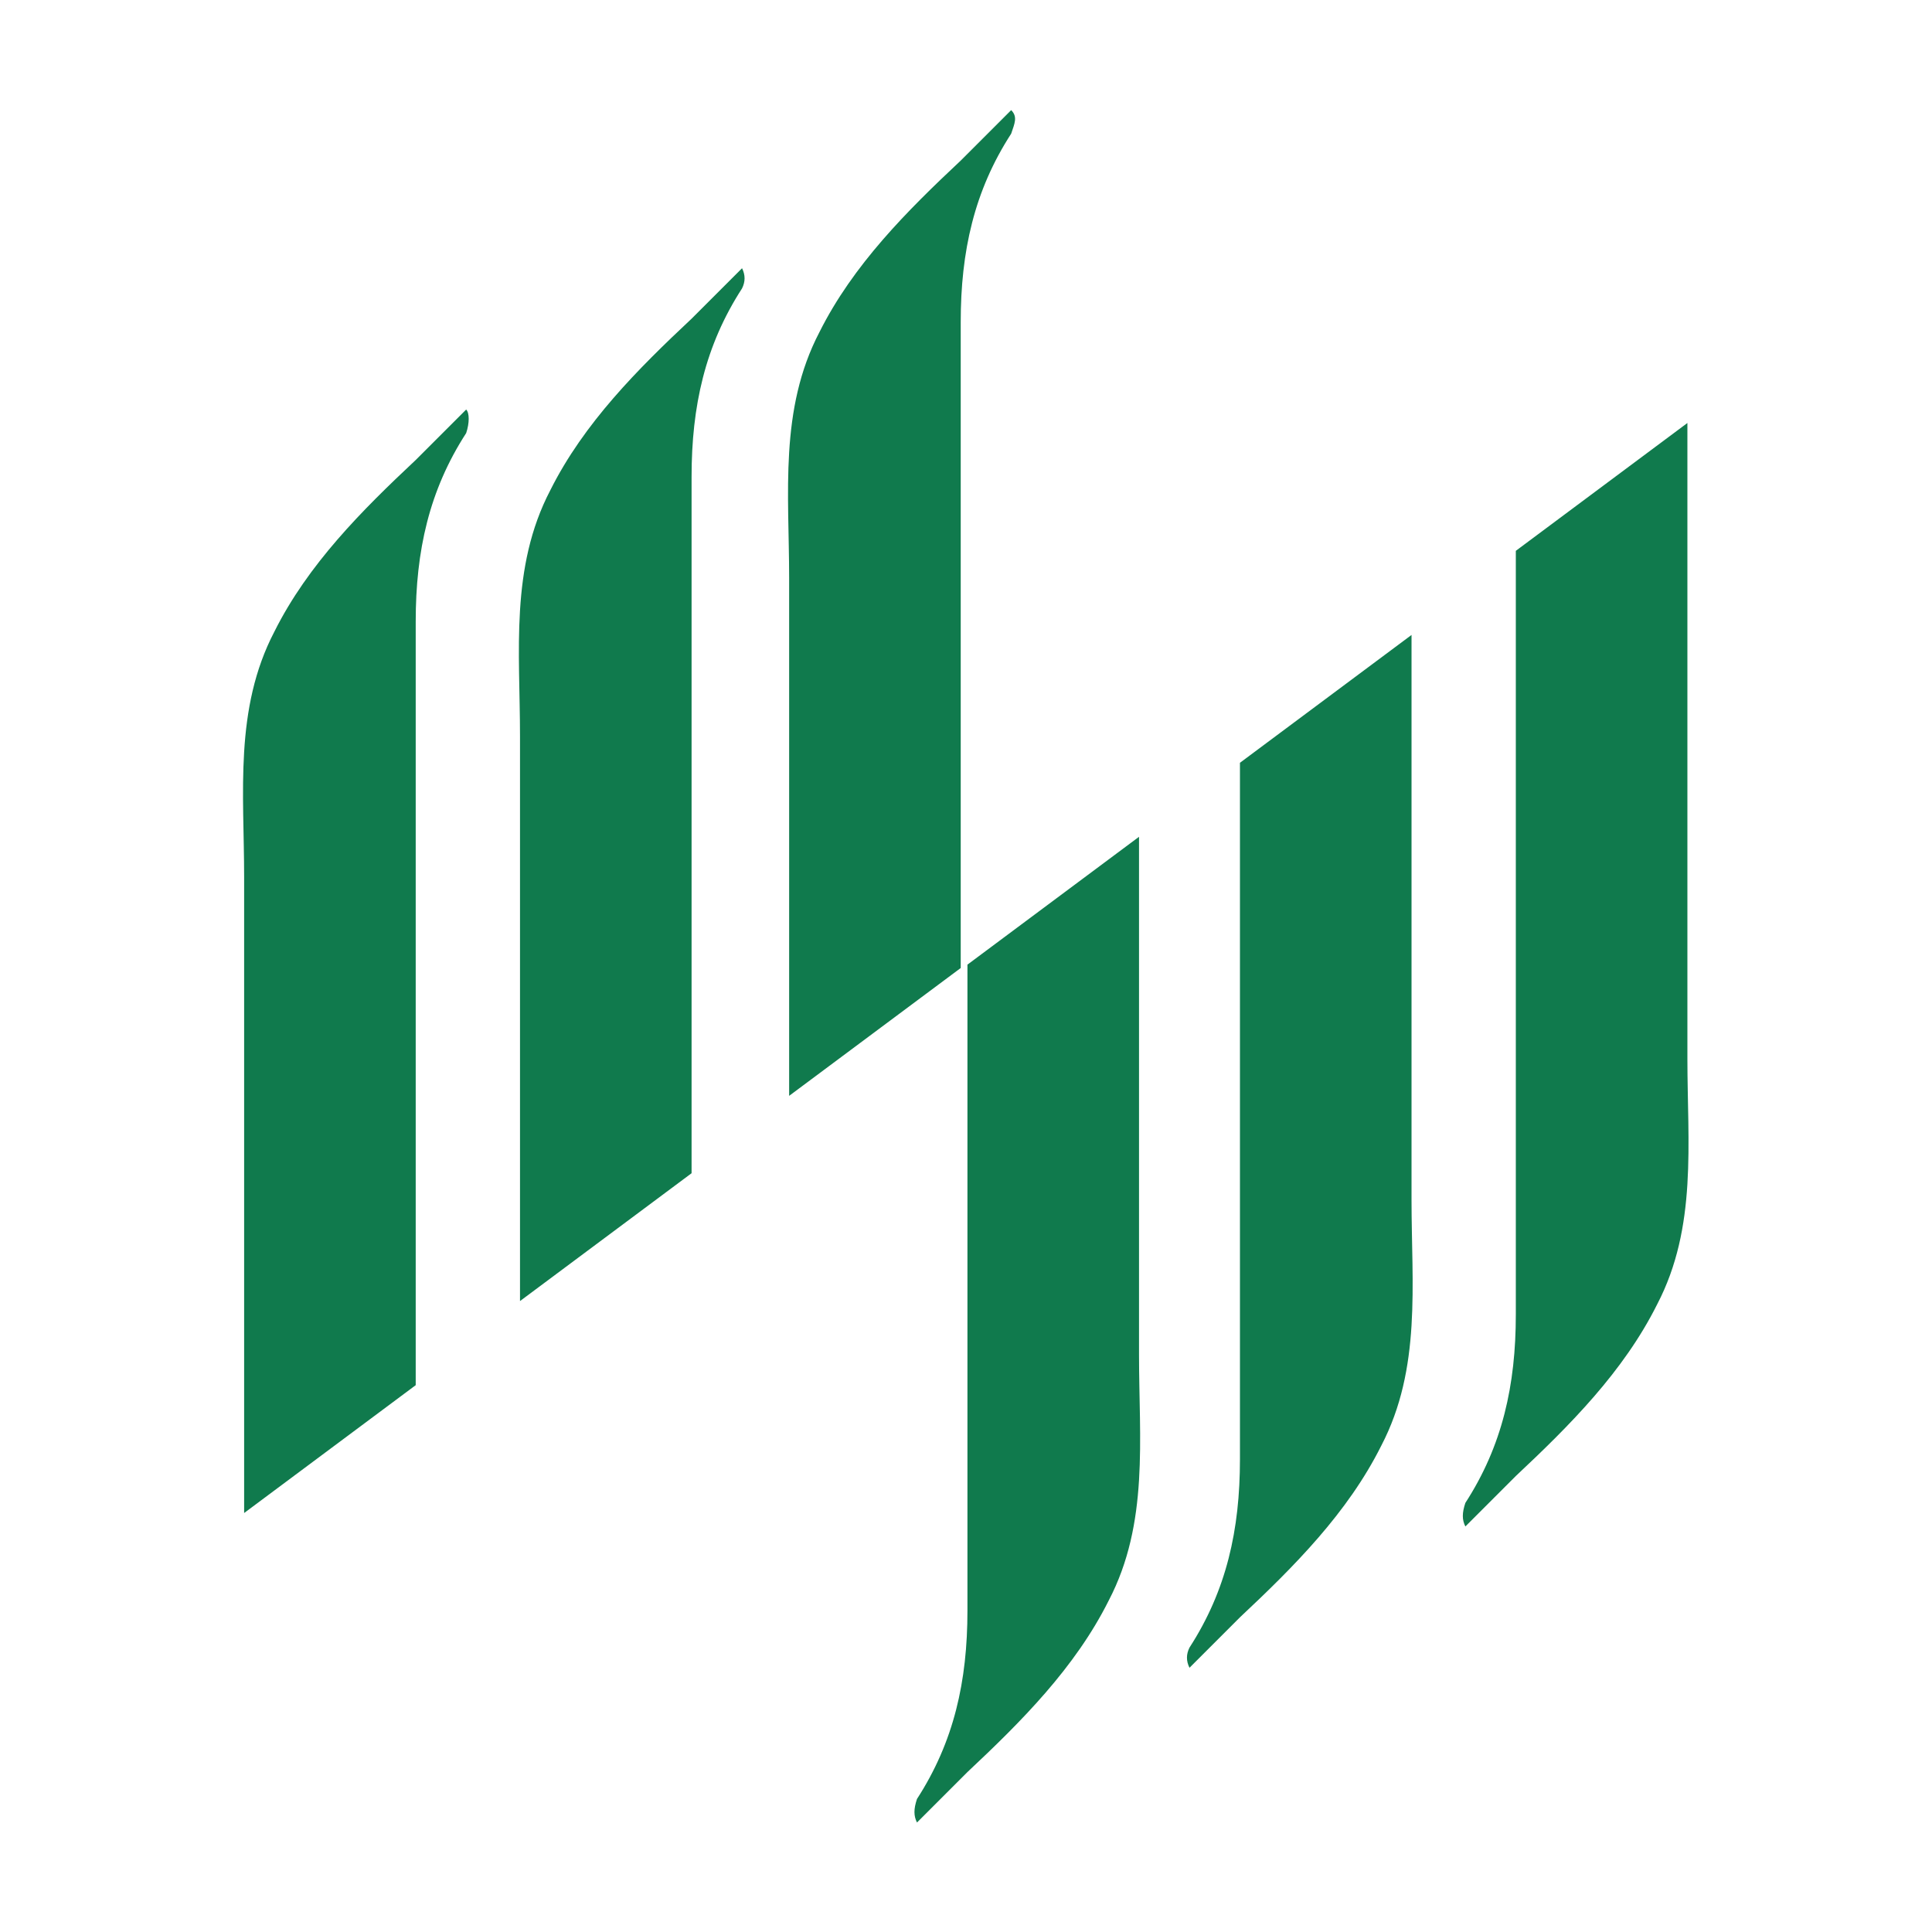
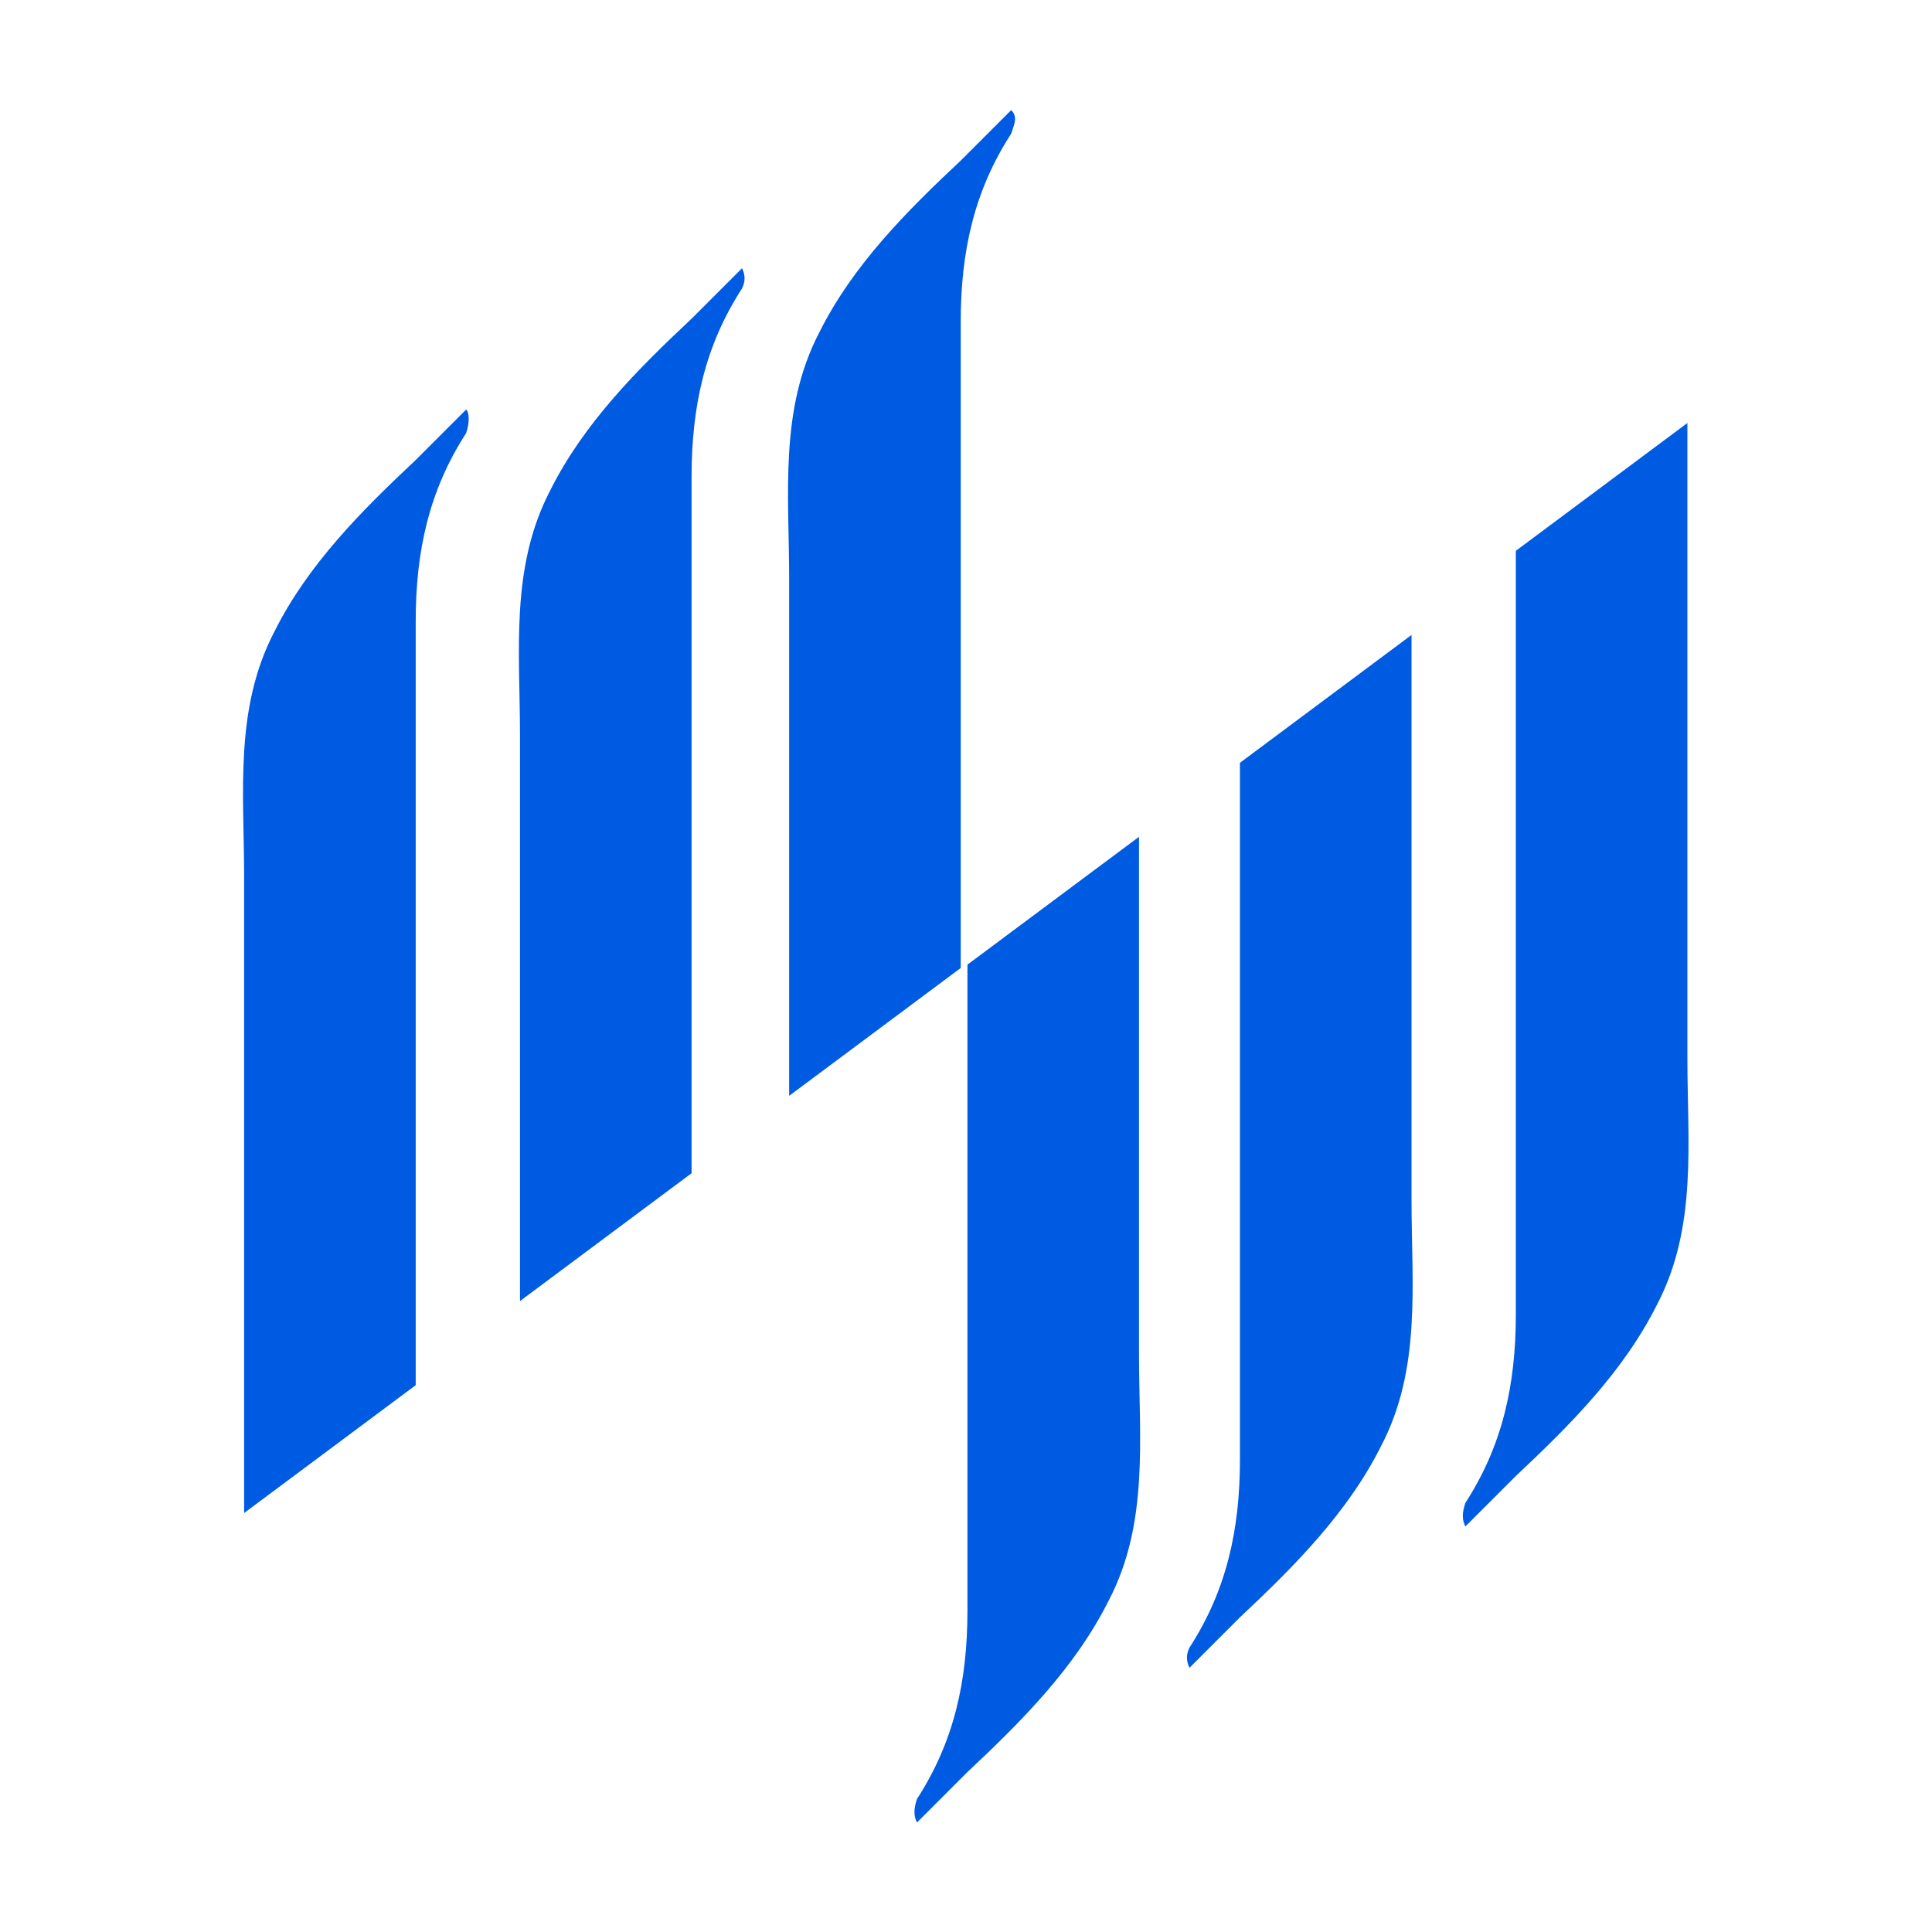
<svg xmlns="http://www.w3.org/2000/svg" width="600" height="600" viewBox="0 0 600 600" fill="none">
-   <path d="M144.775 127.186C139.551 132.41 134.327 137.634 129.103 142.858C112.386 158.53 95.669 175.247 85.221 196.143C72.684 220.173 75.818 246.293 75.818 272.413C75.818 312.115 75.818 411.371 75.818 469.88L129.103 430.177C129.103 358.086 129.103 245.248 129.103 193.008C129.103 171.067 133.282 152.261 144.775 134.499C145.82 131.365 145.82 128.231 144.775 127.186Z" fill="#107A4D" />
-   <path d="M230.448 83.303C225.224 88.527 220 93.751 214.776 98.975C198.059 114.647 181.343 131.364 170.895 152.26C158.357 176.29 161.492 202.41 161.492 228.53C161.492 263.008 161.492 345.547 161.492 404.056L214.776 364.354C214.776 293.308 214.776 196.141 214.776 148.081C214.776 126.14 218.955 107.334 230.448 89.572C231.493 87.482 231.493 85.393 230.448 83.303Z" fill="#107A4D" />
-   <path d="M314.032 34.199C308.808 39.423 303.584 44.647 298.36 49.871C281.643 65.543 264.927 82.26 254.479 103.156C241.941 127.186 245.075 153.306 245.075 179.426C245.075 211.815 245.075 282.861 245.075 340.325L298.36 300.623C298.36 231.666 298.36 143.903 298.36 100.021C298.36 78.081 302.539 59.274 314.032 41.513C315.077 38.378 316.122 36.289 314.032 34.199Z" fill="#107A4D" />
-   <path d="M455.08 474.058C460.304 468.834 465.528 463.61 470.752 458.386C487.468 442.714 504.185 425.998 514.633 405.102C527.171 381.071 524.036 354.951 524.036 328.831L524.036 131.364L470.752 171.067C470.752 243.158 470.752 355.996 470.752 408.236C470.752 430.177 466.572 448.983 455.08 466.745C454.035 469.879 454.035 471.969 455.08 474.058Z" fill="#107A4D" />
-   <path d="M369.406 517.94C374.63 512.716 379.854 507.492 385.078 502.268C401.795 486.596 418.512 469.88 428.96 448.984C441.497 424.954 438.363 398.834 438.363 372.714L438.363 197.188L385.078 236.89C385.078 307.936 385.078 405.102 385.078 453.163C385.078 475.104 380.899 493.91 369.406 511.672C368.361 513.761 368.361 515.851 369.406 517.94Z" fill="#107A4D" />
-   <path d="M284.777 566C290.001 560.776 295.225 555.552 300.449 550.328C317.165 534.656 333.882 517.939 344.33 497.043C356.868 473.013 353.733 446.893 353.733 420.773L353.733 259.874L300.449 299.577C300.449 368.533 300.449 456.296 300.449 500.178C300.449 522.118 296.269 540.925 284.777 558.686C283.732 561.821 283.732 563.91 284.777 566Z" fill="#107A4D" />
+   <path d="M144.775 127.186C139.551 132.41 134.327 137.634 129.103 142.858C112.386 158.53 95.669 175.247 85.221 196.143C72.684 220.173 75.818 246.293 75.818 272.413C75.818 312.115 75.818 411.371 75.818 469.88L129.103 430.177C129.103 358.086 129.103 245.248 129.103 193.008C129.103 171.067 133.282 152.261 144.775 134.499C145.82 131.365 145.82 128.231 144.775 127.186Z" fill="#005BE3" />
+   <path d="M230.448 83.303C225.224 88.527 220 93.751 214.776 98.975C198.059 114.647 181.343 131.364 170.895 152.26C158.357 176.29 161.492 202.41 161.492 228.53C161.492 263.008 161.492 345.547 161.492 404.056L214.776 364.354C214.776 293.308 214.776 196.141 214.776 148.081C214.776 126.14 218.955 107.334 230.448 89.572C231.493 87.482 231.493 85.393 230.448 83.303Z" fill="#005BE3" />
+   <path d="M314.032 34.199C308.808 39.423 303.584 44.647 298.36 49.871C281.643 65.543 264.927 82.26 254.479 103.156C241.941 127.186 245.075 153.306 245.075 179.426C245.075 211.815 245.075 282.861 245.075 340.325L298.36 300.623C298.36 231.666 298.36 143.903 298.36 100.021C298.36 78.081 302.539 59.274 314.032 41.513C315.077 38.378 316.122 36.289 314.032 34.199Z" fill="#005BE3" />
+   <path d="M455.08 474.058C460.304 468.834 465.528 463.61 470.752 458.386C487.468 442.714 504.185 425.998 514.633 405.102C527.171 381.071 524.036 354.951 524.036 328.831L524.036 131.364L470.752 171.067C470.752 243.158 470.752 355.996 470.752 408.236C470.752 430.177 466.572 448.983 455.08 466.745C454.035 469.879 454.035 471.969 455.08 474.058Z" fill="#005BE3" />
+   <path d="M369.406 517.94C374.63 512.716 379.854 507.492 385.078 502.268C401.795 486.596 418.512 469.88 428.96 448.984C441.497 424.954 438.363 398.834 438.363 372.714L438.363 197.188L385.078 236.89C385.078 307.936 385.078 405.102 385.078 453.163C385.078 475.104 380.899 493.91 369.406 511.672C368.361 513.761 368.361 515.851 369.406 517.94Z" fill="#005BE3" />
+   <path d="M284.777 566C290.001 560.776 295.225 555.552 300.449 550.328C317.165 534.656 333.882 517.939 344.33 497.043C356.868 473.013 353.733 446.893 353.733 420.773L353.733 259.874L300.449 299.577C300.449 368.533 300.449 456.296 300.449 500.178C300.449 522.118 296.269 540.925 284.777 558.686C283.732 561.821 283.732 563.91 284.777 566Z" fill="#005BE3" />
</svg>
